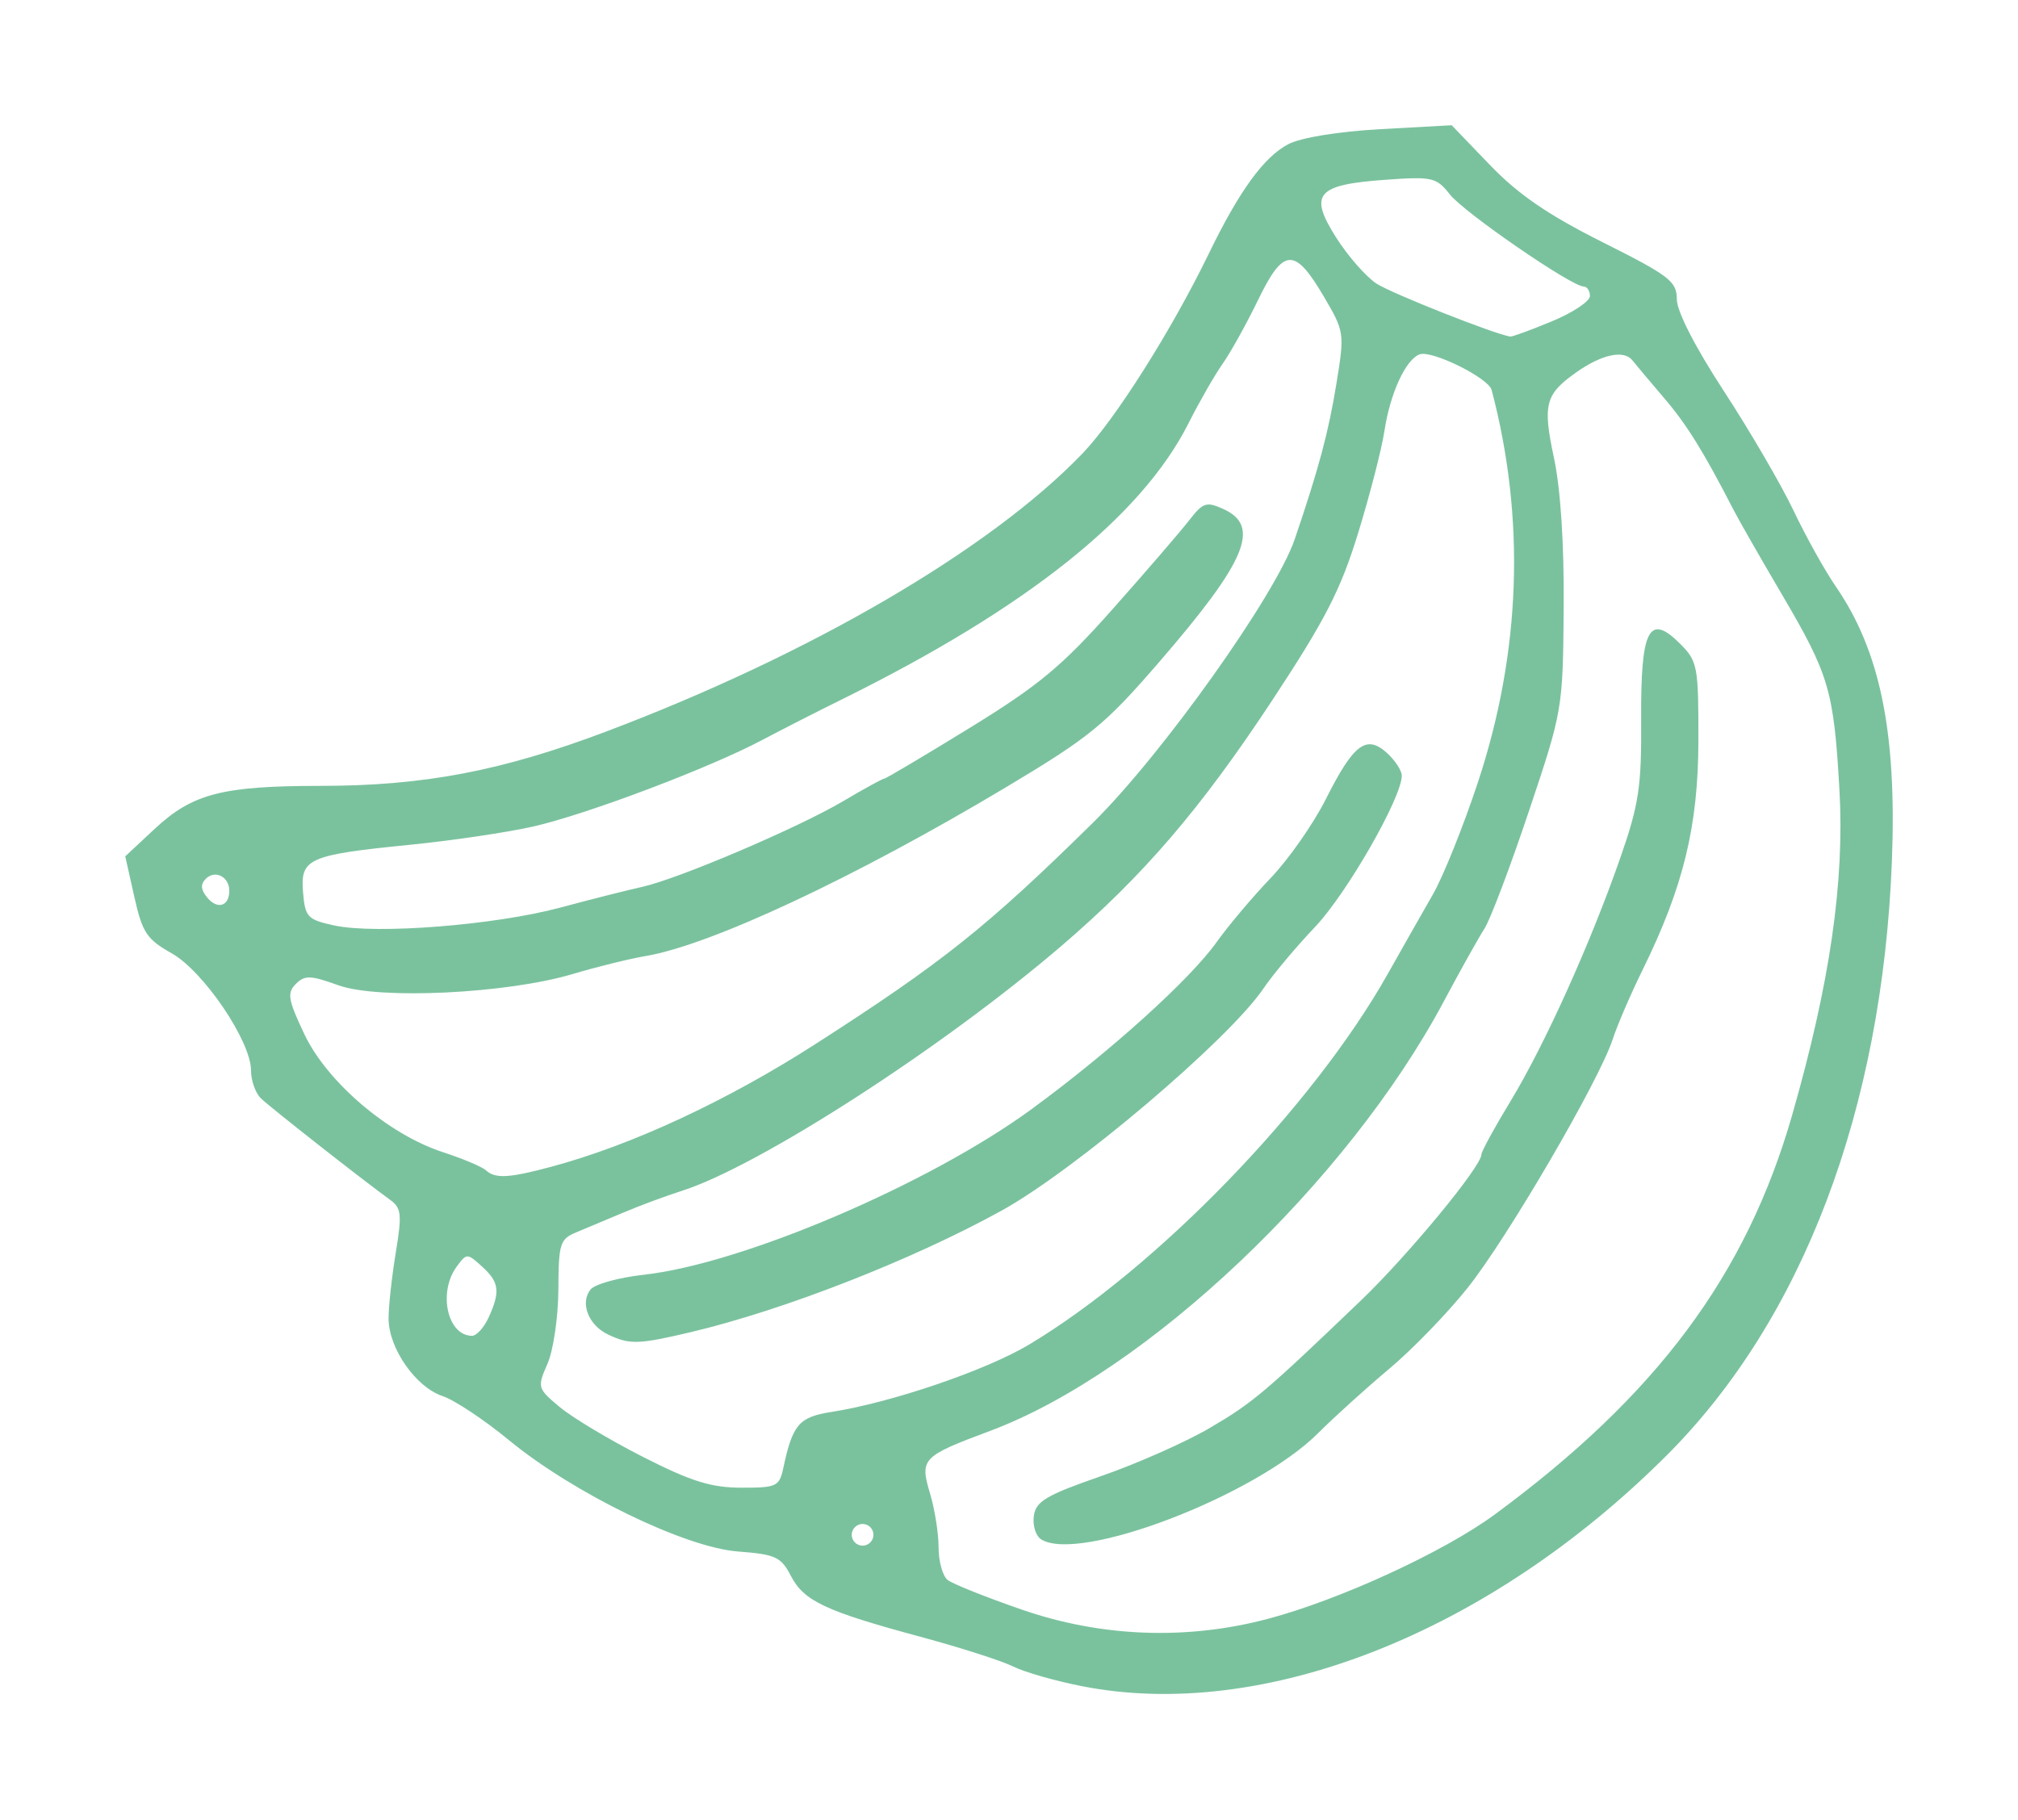
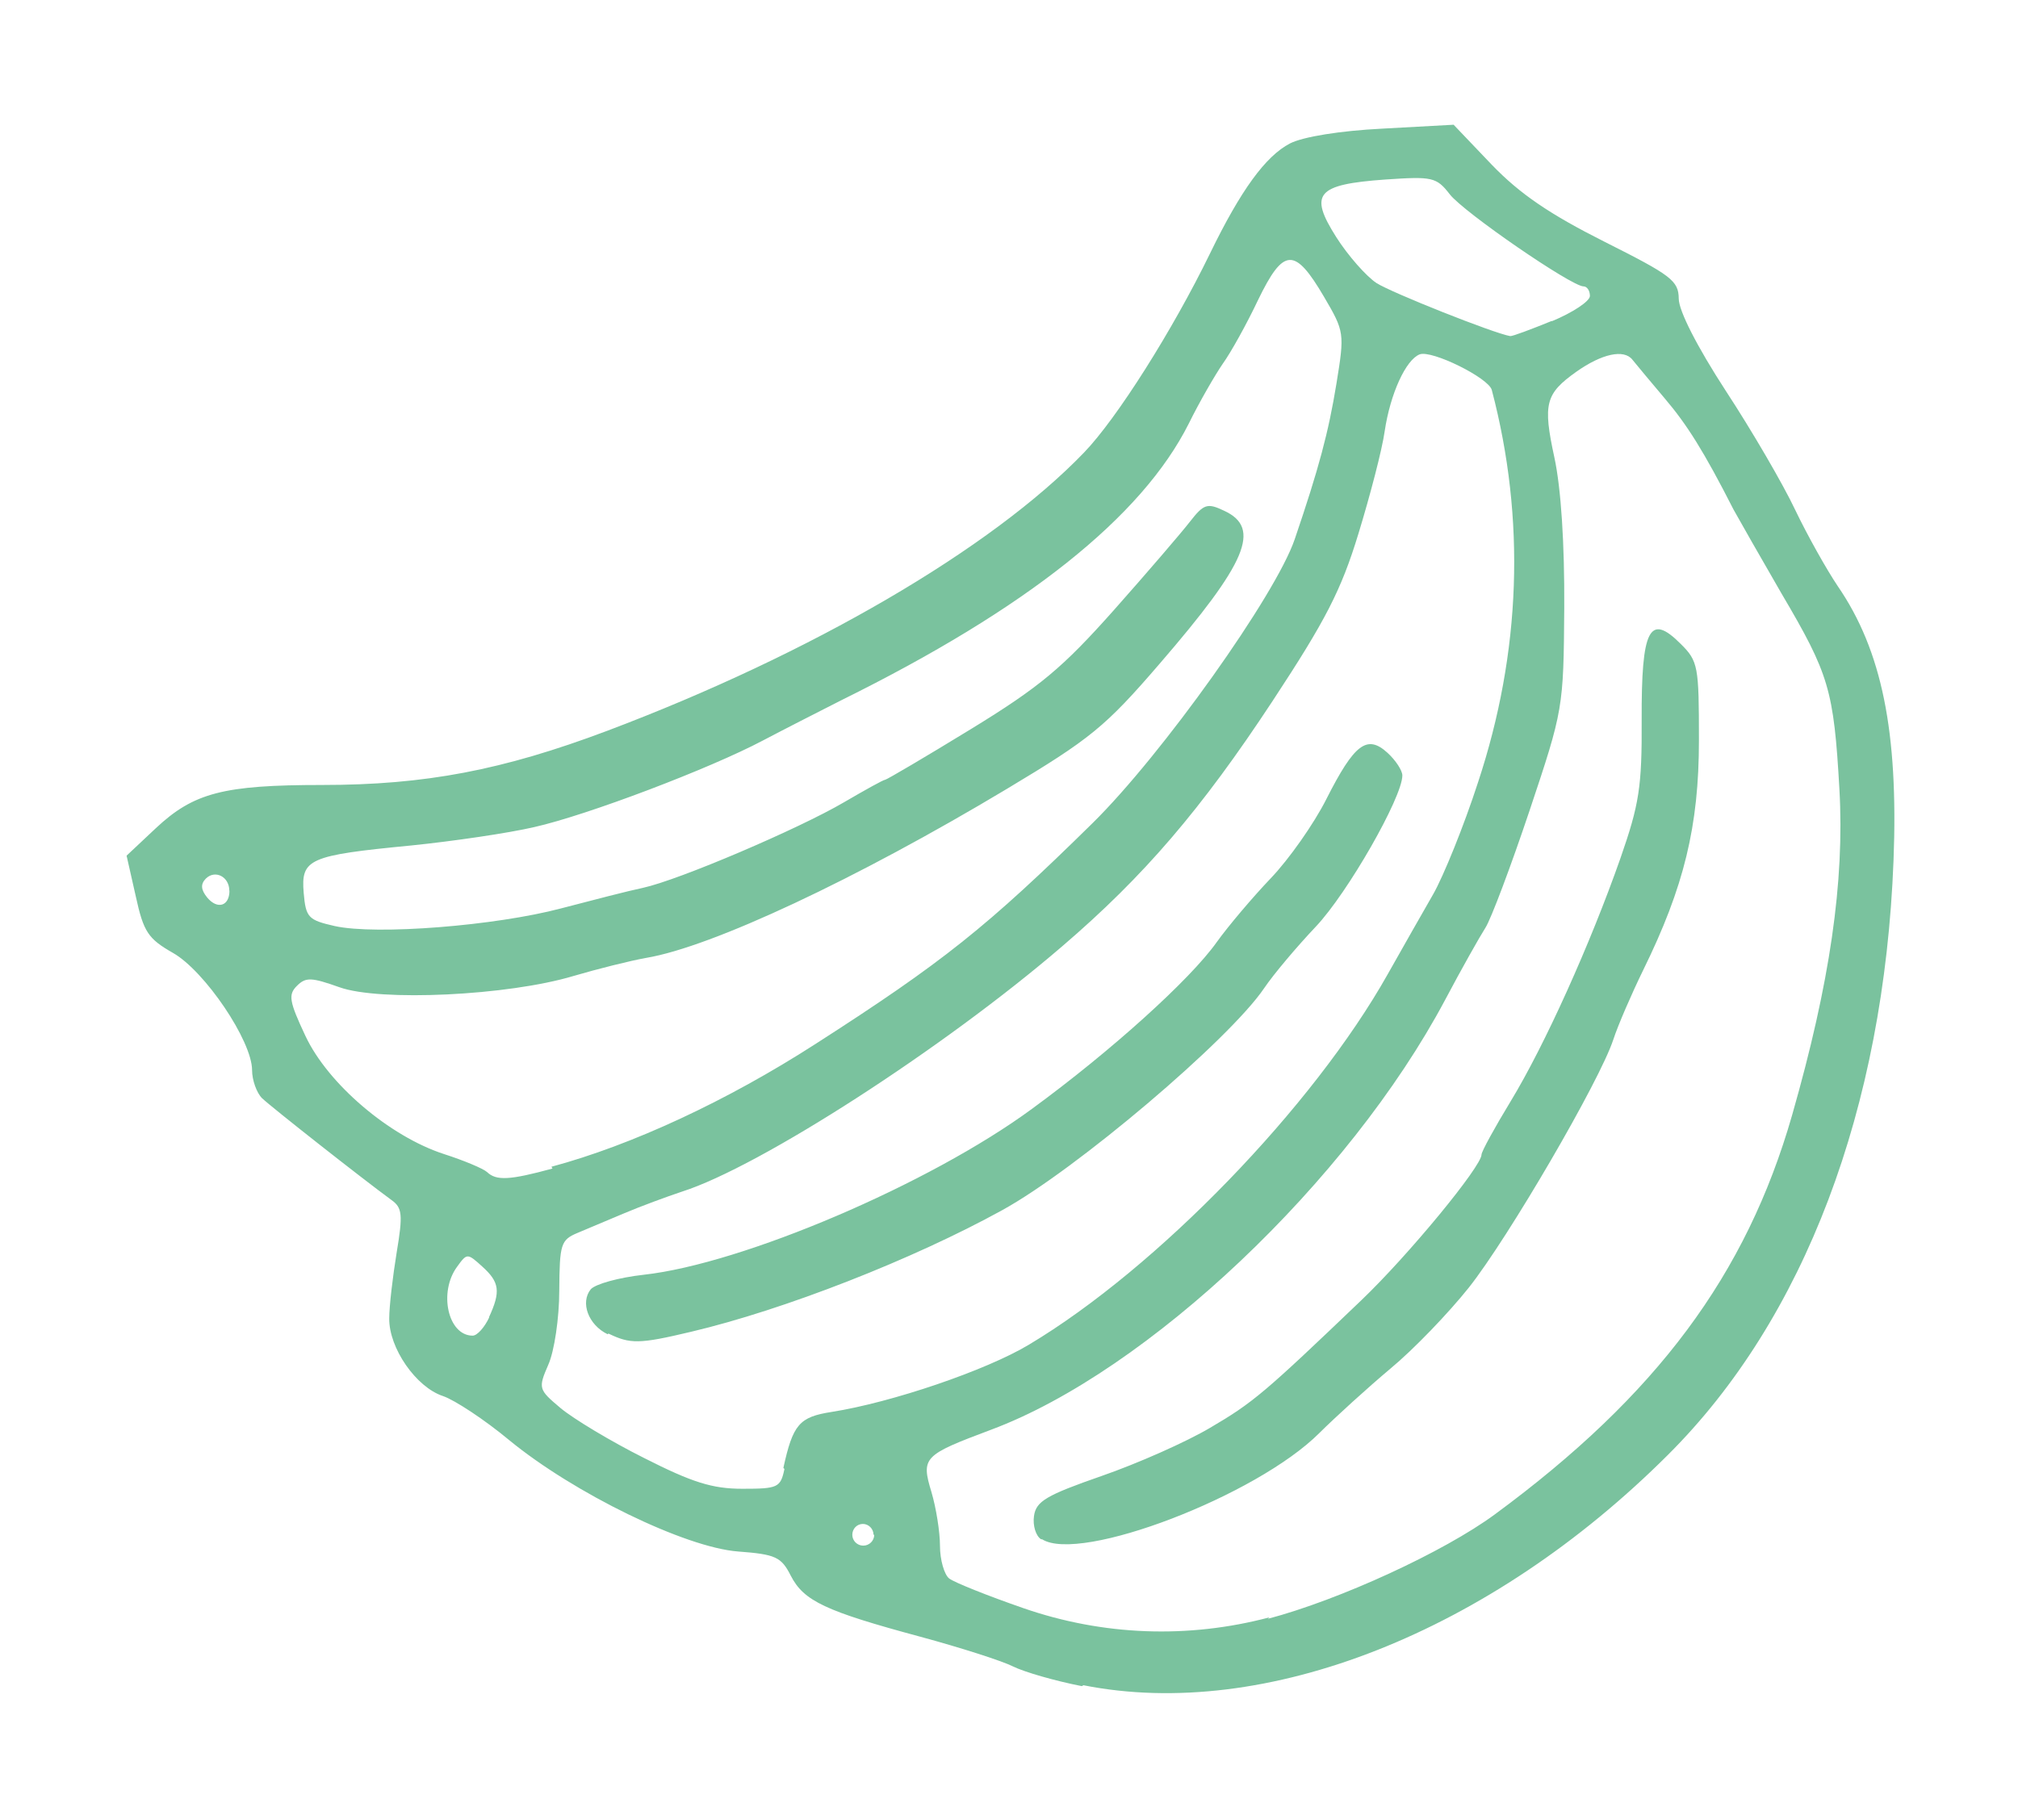
- <svg xmlns="http://www.w3.org/2000/svg" version="1.1" id="svg4481" viewBox="0 0 570.866 514.697" height="145.259mm" width="161.111mm">
-   <defs id="defs4483" />
-   <g transform="translate(35.43307,-573.0981)" id="layer1">
-     <path style="fill:#7ac29e" d="m 270.597,1050.153 c -7.555,-1.488 -16.308,-3.997 -19.45,-5.575 -3.143,-1.578 -14.927,-5.354 -26.188,-8.392 -26.938,-7.266 -32.983,-10.112 -36.683,-17.266 -2.763,-5.343 -4.326,-6.062 -14.936,-6.866 -15,-1.137 -46.557,-16.485 -64.839,-31.534 -6.97,-5.738 -15.404,-11.336 -18.742,-12.442 -7.589,-2.514 -15.286,-13.583 -15.27,-21.959 0,-3.493 0.924,-11.879 2.04,-18.636 1.779,-10.778 1.589,-12.603 -1.547,-14.881 -8.218,-5.968 -34.068,-26.273 -36.63,-28.772 -1.526,-1.488 -2.774,-5.034 -2.774,-7.881 0,-8.257 -13.436,-28.08 -22.476,-33.161 C 6.083,838.845 4.828,836.945 2.567,826.841 L 0,815.371 8.315,807.614 c 10.713,-9.993 19.085,-12.162 46.996,-12.176 29.144,-0.015 51.099,-4.187 80.586,-15.315 57.88,-21.843 108.772,-51.546 134.902,-78.737 9.261,-9.637 25.202,-34.856 35.677,-56.442 8.665,-17.857 15.668,-27.501 22.557,-31.063 3.62,-1.872 14.168,-3.585 26.135,-4.244 l 20.066,-1.106 10.852,11.284 c 7.987,8.305 16.393,14.062 31.838,21.808 18.941,9.499 20.987,11.071 20.996,16.136 0,3.44 5.179,13.533 13.371,26.085 7.348,11.261 16.19,26.432 19.648,33.714 3.458,7.282 8.843,16.956 11.967,21.498 12.549,18.241 17.259,41.307 15.855,77.641 -2.718,70.342 -25.243,129.757 -63.781,168.233 -50.284,50.204 -114.021,75.34 -165.384,65.221 z m 52.637,-19.047 c 20.345,-5.387 49.809,-18.945 64.209,-29.546 45.799,-33.715 71.129,-67.744 84.098,-112.976 10.699,-37.316 14.86,-65.981 13.373,-92.132 -1.594,-28.033 -2.898,-32.447 -16.331,-55.279 -5.962,-10.135 -12.083,-20.839 -13.602,-23.789 -8.492,-16.492 -13.23,-24.137 -19.513,-31.491 -3.849,-4.504 -7.946,-9.38 -9.104,-10.835 -2.438,-3.062 -8.699,-1.716 -15.956,3.429 -8.733,6.192 -9.473,9.06 -6.241,24.191 1.886,8.828 2.89,24.42 2.745,42.59 -0.228,28.44 -0.305,28.887 -9.835,57.327 -5.283,15.765 -10.943,30.726 -12.579,33.246 -1.636,2.52 -6.785,11.734 -11.444,20.474 -27.329,51.274 -84.187,105.116 -128.453,121.64 -19.273,7.194 -19.888,7.842 -16.911,17.778 1.315,4.39 2.391,11.216 2.391,15.17 0,3.954 1.152,8.096 2.559,9.203 1.407,1.108 10.851,4.884 20.986,8.392 22.509,7.791 46.629,8.695 69.611,2.609 z m -64.16,-22.502 c -1.506,-0.955 -2.427,-3.935 -2.047,-6.623 0.586,-4.147 3.48,-5.856 19.117,-11.288 10.135,-3.521 23.954,-9.65 30.711,-13.622 12.167,-7.152 15.397,-9.879 42.751,-36.089 13.27,-12.715 34.026,-37.869 34.026,-41.234 0,-0.843 3.683,-7.594 8.183,-15.003 9.69,-15.949 22.636,-44.628 31.078,-68.844 5.309,-15.23 6.051,-20.121 5.935,-39.171 -0.156,-25.681 2.214,-30.305 11.02,-21.499 4.936,4.936 5.203,6.344 5.174,27.307 -0.033,24.267 -4.224,41.479 -15.849,65.098 -3.326,6.756 -7.109,15.544 -8.407,19.528 -3.8,11.661 -29.723,56.097 -40.977,70.24 -5.695,7.157 -15.682,17.477 -22.194,22.934 -6.512,5.457 -15.574,13.656 -20.138,18.221 -17.714,17.717 -67.641,36.855 -78.383,30.046 z m -47.422,-1.273 c 0,-1.689 -1.382,-3.071 -3.071,-3.071 -1.689,0 -3.071,1.382 -3.071,3.071 0,1.689 1.382,3.071 3.071,3.071 1.689,0 3.071,-1.382 3.071,-3.071 z m -25.49,-18.938 c 2.627,-12.282 4.437,-14.39 13.581,-15.817 17.017,-2.656 43.752,-11.767 55.928,-19.059 36.138,-21.642 80.323,-67.306 101.463,-104.858 4.121,-7.319 9.873,-17.454 12.784,-22.521 2.911,-5.067 8.635,-19.319 12.721,-31.67 12.189,-36.843 13.511,-74.56 3.891,-111.043 -0.9,-3.415 -17.005,-11.365 -20.391,-10.066 -3.965,1.521 -8.329,11.06 -9.949,21.746 -0.768,5.067 -4.11,18.033 -7.427,28.813 -4.955,16.108 -9.292,24.549 -24.339,47.377 -20.24,30.706 -36.395,49.532 -59.539,69.38 -33.655,28.861 -85.635,62.404 -107.488,69.361 -4.504,1.434 -11.875,4.171 -16.379,6.082 -4.504,1.911 -10.493,4.423 -13.308,5.583 -4.751,1.957 -5.123,3.123 -5.186,16.229 -0.038,7.774 -1.418,17.209 -3.071,20.99 -2.942,6.727 -2.87,6.98 3.479,12.284 3.565,2.979 14.161,9.322 23.545,14.095 13.575,6.905 19.252,8.684 27.772,8.701 10.034,0.021 10.786,-0.334 11.914,-5.608 z m -49.707,-37.796 c -5.497,-2.653 -7.881,-8.986 -4.786,-12.714 1.238,-1.492 7.994,-3.349 15.013,-4.128 27.979,-3.104 80.809,-25.68 109.788,-46.915 22.242,-16.298 44.723,-36.598 52.262,-47.192 3.284,-4.615 10.145,-12.753 15.247,-18.084 5.102,-5.331 12.144,-15.4 15.649,-22.375 7.835,-15.592 11.461,-18.339 17.269,-13.082 2.318,2.098 4.215,5.003 4.215,6.455 0,6.205 -15.574,33.37 -24.532,42.79 -5.354,5.63 -11.929,13.473 -14.61,17.429 -9.815,14.476 -53.338,51.394 -74.089,62.845 -25.291,13.956 -61.745,28.2 -88.034,34.399 -14.763,3.481 -17.239,3.542 -23.39,0.573 z m -33.644,-4.783 c 3.34,-7.331 2.991,-9.973 -1.904,-14.403 -4.2,-3.801 -4.334,-3.799 -7.166,0.074 -5.322,7.278 -2.585,19.544 4.36,19.544 1.283,0 3.402,-2.347 4.709,-5.215 z m 17.731,-42.623 c 22.71,-6.094 49.641,-18.607 74.73,-34.722 35.922,-23.074 48.471,-33.082 78.384,-62.511 19.6,-19.284 51.796,-64.509 57.175,-80.313 6.823,-20.046 9.537,-30.181 11.795,-44.035 2.326,-14.273 2.266,-14.691 -3.538,-24.568 -8.275,-14.084 -11.431,-13.929 -18.621,0.912 -3.268,6.746 -7.779,14.87 -10.026,18.055 -2.247,3.184 -6.584,10.749 -9.639,16.811 -13.348,26.49 -45.916,52.413 -98.365,78.296 -6.756,3.334 -16.774,8.443 -22.261,11.353 -14.938,7.921 -49.673,21.047 -64.753,24.469 -7.319,1.661 -22.982,3.984 -34.806,5.162 -28.864,2.876 -31.124,3.879 -30.322,13.461 0.588,7.025 1.239,7.717 8.824,9.369 11.811,2.572 45.445,-0.085 63.943,-5.052 8.748,-2.349 19.129,-4.977 23.071,-5.839 10.198,-2.232 44.102,-16.679 56.905,-24.248 5.961,-3.524 11.218,-6.408 11.681,-6.408 0.463,0 11.345,-6.459 24.182,-14.354 19.605,-12.057 26.089,-17.454 40.527,-33.727 9.453,-10.655 19.145,-21.901 21.538,-24.992 3.926,-5.071 4.874,-5.38 9.725,-3.17 10.611,4.835 6.462,14.707 -18.157,43.204 -15.413,17.841 -19.563,21.237 -43.334,35.457 -42.73,25.562 -83.561,44.687 -102.042,47.795 -4.504,0.758 -13.753,3.038 -20.552,5.068 -18.663,5.572 -54.909,7.312 -66.342,3.185 -7.876,-2.843 -9.484,-2.891 -12.014,-0.361 -2.53,2.53 -2.208,4.43 2.409,14.19 6.421,13.572 23.783,28.369 39.172,33.383 5.63,1.835 11.112,4.144 12.182,5.131 2.642,2.439 6.485,2.232 18.529,-1 z M 29.434,825.114 c 0,-3.963 -4.019,-6.013 -6.643,-3.389 -1.557,1.557 -1.439,3.099 0.41,5.327 2.886,3.478 6.233,2.437 6.233,-1.938 z M 403.553,664.018 c 5.934,-2.459 10.788,-5.684 10.788,-7.166 0,-1.482 -0.803,-2.694 -1.785,-2.694 -3.415,0 -33.807,-20.921 -37.841,-26.049 -3.809,-4.842 -4.94,-5.099 -18.225,-4.149 -19.511,1.396 -21.757,4.026 -13.951,16.335 3.316,5.228 8.451,11.093 11.412,13.033 4.213,2.761 33.057,14.195 37.829,14.996 0.541,0.091 5.839,-1.847 11.772,-4.306 z" id="path4140-2" />
-   </g>
+ <svg xmlns="http://www.w3.org/2000/svg" viewBox="0 0 570.87 514.7">
+   <path fill="#7ac29e" d="M306.03 477.05c-7.56-1.48-16.3-4-19.45-5.57-3.14-1.58-14.93-5.35-26.2-8.4-26.93-7.26-32.97-10.1-36.67-17.26-2.7-5.34-4.3-6.06-14.9-6.86-15-1.14-46.5-16.5-64.8-31.54-6.9-5.74-15.4-11.33-18.7-12.44-7.6-2.5-15.3-13.58-15.2-21.96 0-3.5 1-11.88 2.1-18.63 1.8-10.8 1.6-12.7-1.5-14.9-8.2-6-34-26.3-36.6-28.8-1.5-1.5-2.8-5.1-2.8-7.9 0-8.3-13.4-28.1-22.4-33.2-7-4-8.3-5.9-10.5-16l-2.6-11.5 8.3-7.8c10.7-10 19.1-12.2 47-12.2 29.2 0 51.1-4.2 80.6-15.3 57.8-21.8 108.7-51.5 134.9-78.7 9.3-9.6 25.2-34.8 35.7-56.4 8.7-17.9 15.7-27.5 22.6-31.1 3.7-1.9 14.2-3.6 26.2-4.2l20.1-1.1L422 46.6c8 8.3 16.4 14 31.9 21.8 18.9 9.5 20.94 11 21 16.1 0 3.4 5.13 13.5 13.32 26.1 7.34 11.2 16.2 26.4 19.64 33.7 3.5 7.3 8.9 16.9 12 21.5 12.5 18.2 17.2 41.3 15.8 77.6-2.7 70.3-25.24 129.8-63.8 168.2-50.26 50.2-114 75.4-165.36 65.2zM358.67 458c20.34-5.38 49.8-18.94 64.2-29.54 45.8-33.7 71.13-67.74 84.1-112.97 10.7-37.4 14.86-66 13.38-92.2-1.6-28.1-2.9-32.5-16.34-55.3-5.9-10.2-12-20.9-13.6-23.8-8.4-16.5-13.2-24.1-19.5-31.5-3.8-4.5-7.9-9.4-9.1-10.9-2.4-3.1-8.7-1.7-15.9 3.4-8.7 6.2-9.5 9-6.2 24.2 1.9 8.8 2.9 24.4 2.8 42.6-.2 28.4-.3 28.9-9.8 57.3-5.3 15.8-10.9 30.7-12.5 33.2-1.6 2.5-6.8 11.7-11.4 20.4-27.3 51.3-84.2 105.1-128.4 121.6-19.2 7.2-19.9 7.8-16.9 17.7 1.3 4.4 2.4 11.2 2.4 15.2 0 3.9 1.2 8.1 2.6 9.2 1.4 1.1 10.9 4.9 21 8.4 22.5 7.8 46.6 8.7 69.6 2.6zm-64.16-22.5c-1.5-.95-2.4-3.93-2-6.62.6-4.14 3.5-5.85 19.1-11.28 10.2-3.53 24-9.66 30.7-13.63 12.2-7.15 15.4-9.88 42.8-36.1 13.3-12.7 34-37.85 34-41.22 0-.84 3.7-7.6 8.2-15 9.7-15.95 22.6-44.63 31.1-68.85 5.3-15.23 6.1-20.12 6-39.17-.1-25.68 2.2-30.3 11-21.5 5 4.94 5.2 6.35 5.2 27.3 0 24.28-4.2 41.5-15.8 65.1-3.3 6.76-7.1 15.55-8.4 19.53-3.8 11.67-29.7 56.1-40.9 70.24-5.7 7.16-15.6 17.48-22.2 22.94-6.5 5.46-15.5 13.66-20.1 18.22-17.7 17.72-67.6 36.85-78.4 30.05zm-47.4-1.27c0-1.7-1.4-3.07-3-3.07-1.7 0-3 1.38-3 3.07 0 1.7 1.4 3.07 3.1 3.07 1.7 0 3.1-1.38 3.1-3.07zm-25.5-18.93c2.7-12.3 4.5-14.4 13.6-15.82 17-2.66 43.8-11.77 55.9-19.06 36.2-21.64 80.4-67.3 101.5-104.86 4.1-7.32 9.9-17.45 12.8-22.52 2.9-5.07 8.7-19.32 12.7-31.67 12.2-36.84 13.5-74.56 3.9-111.04-.9-3.42-17-11.37-20.4-10.07-3.9 1.52-8.3 11.06-9.9 21.75-.7 5.1-4.1 18.1-7.4 28.9-4.9 16.1-9.3 24.6-24.3 47.4-20.2 30.7-36.4 49.6-59.5 69.4-33.6 28.9-85.6 62.4-107.5 69.4-4.5 1.5-11.8 4.2-16.3 6.1l-13.3 5.6c-4.8 2-5.1 3.2-5.2 16.3 0 7.8-1.4 17.2-3.1 21-2.9 6.7-2.8 7 3.5 12.3 3.6 3 14.2 9.4 23.6 14.1 13.6 6.9 19.3 8.7 27.8 8.7 10 0 10.8-.3 11.9-5.6zm-49.7-37.8c-5.5-2.65-7.8-9-4.8-12.72 1.3-1.5 8-3.34 15-4.12 28-3.1 80.9-25.68 109.8-46.92 22.3-16.3 44.8-36.6 52.3-47.2 3.3-4.6 10.2-12.74 15.3-18.08 5.1-5.33 12.2-15.4 15.7-22.37 7.9-15.6 11.5-18.4 17.3-13.1 2.3 2.1 4.2 5 4.2 6.4 0 6.2-15.5 33.3-24.5 42.8-5.3 5.6-11.9 13.4-14.6 17.4-9.8 14.5-53.3 51.4-74.1 62.8-25.2 13.9-61.7 28.2-88 34.4-14.7 3.5-17.2 3.5-23.4.5zm-33.6-4.78c3.4-7.34 3-9.98-1.9-14.4-4.2-3.8-4.3-3.8-7.1.07-5.3 7.2-2.6 19.5 4.4 19.5 1.3 0 3.4-2.4 4.7-5.2zM156 330.1c22.7-6.1 49.63-18.6 74.7-34.74 35.94-23.07 48.5-33.08 78.4-62.5 19.6-19.3 51.8-64.52 57.17-80.32 6.83-20.05 9.54-30.18 11.8-44.04 2.32-14.26 2.26-14.68-3.54-24.56-8.27-14.08-11.43-13.93-18.62.9-3.2 6.76-7.7 14.88-10 18.07-2.2 3.2-6.6 10.8-9.6 16.9-13.3 26.5-45.9 52.4-98.3 78.3-6.7 3.4-16.7 8.5-22.2 11.4-14.9 7.9-49.6 21.1-64.7 24.5-7.3 1.7-23 4-34.8 5.2-29 2.8-31.2 3.8-30.4 13.4.6 7 1.3 7.7 8.8 9.4 11.8 2.6 45.5-.1 64-5 8.8-2.3 19.2-5 23.1-5.8 10.2-2.2 44.1-16.7 56.9-24.2 6-3.5 11.2-6.4 11.7-6.4.4 0 11.3-6.4 24.2-14.3 19.6-12 26-17.4 40.5-33.7 9.4-10.6 19.1-21.9 21.5-25 3.9-5 4.9-5.4 9.7-3.1 10.6 4.9 6.4 14.7-18.2 43.2-15.4 17.9-19.6 21.3-43.3 35.5-42.7 25.6-83.5 44.7-102 47.8-4.5.8-13.7 3.1-20.5 5.1-18.6 5.6-54.9 7.3-66.3 3.2-7.9-2.8-9.5-2.9-12-.4-2.53 2.5-2.2 4.4 2.4 14.2 6.4 13.6 23.8 28.4 39.18 33.4 5.6 1.8 11.1 4.1 12.2 5.1 2.6 2.5 6.43 2.3 18.5-1zM64.87 252c0-3.97-4.03-6.02-6.66-3.4-1.5 1.56-1.4 3.1.4 5.33 2.9 3.48 6.3 2.44 6.3-1.93zm374.1-161.1c5.94-2.46 10.8-5.68 10.8-7.17 0-1.48-.8-2.7-1.8-2.7-3.4 0-33.8-20.9-37.83-26.04-3.8-4.9-4.94-5.1-18.23-4.2-19.5 1.4-21.7 4-13.9 16.3 3.3 5.2 8.5 11.1 11.4 13 4.2 2.7 33.1 14.2 37.8 15 .6.1 5.9-1.9 11.8-4.3z" />
</svg>
